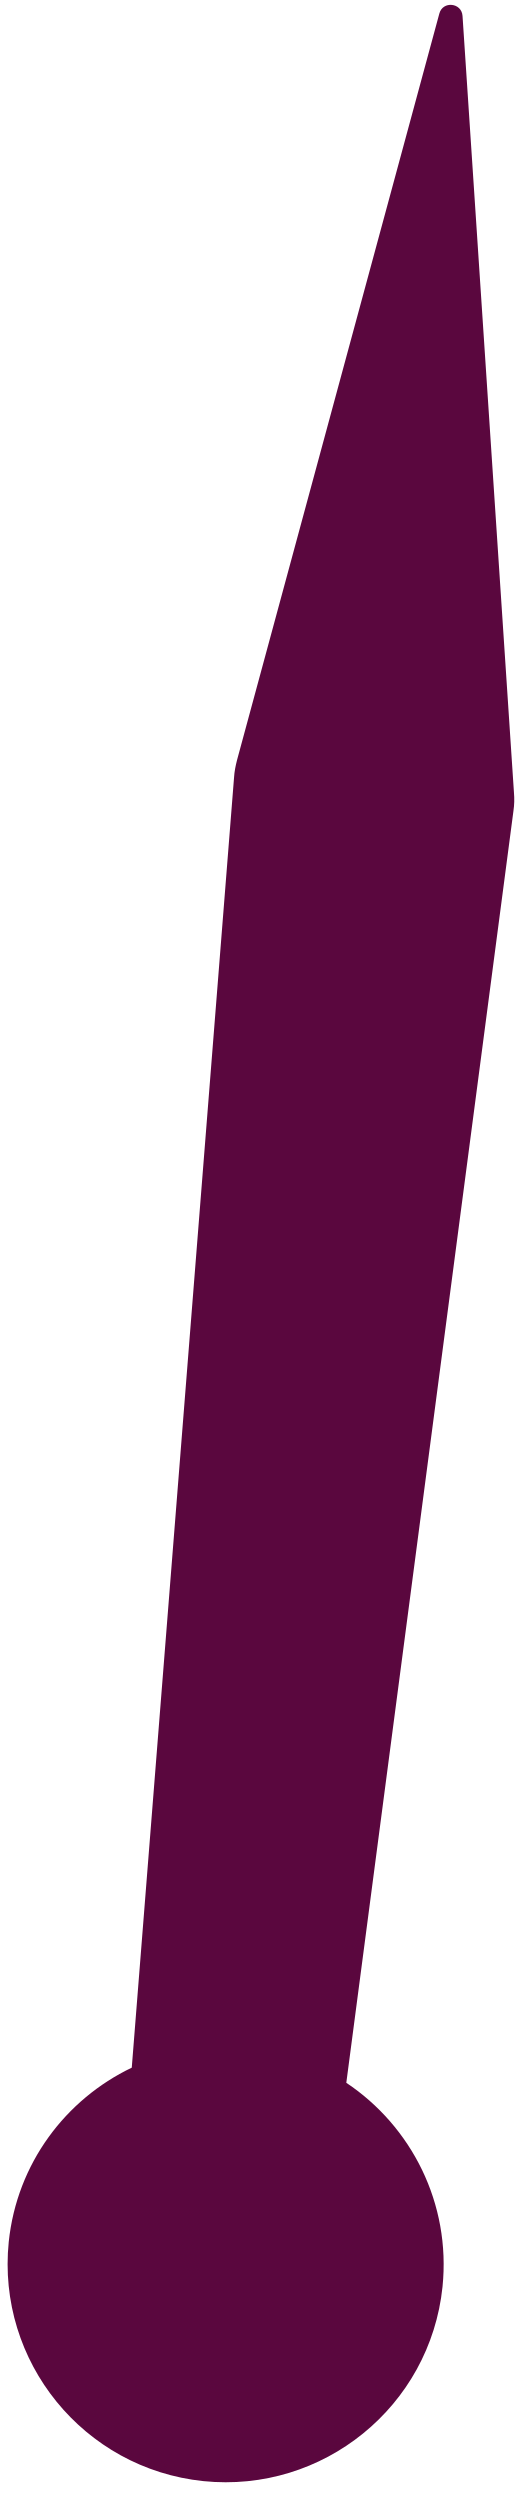
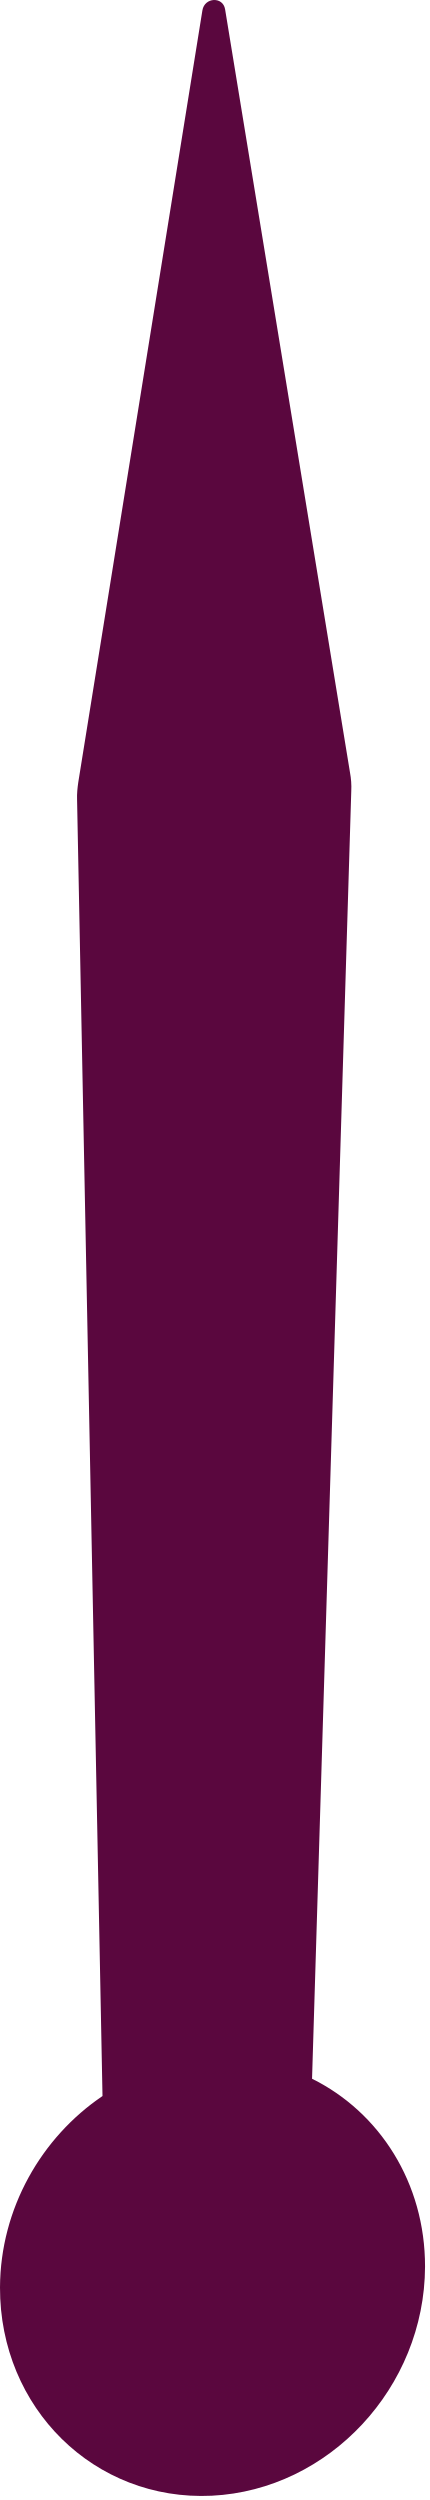
- <svg xmlns="http://www.w3.org/2000/svg" width="26" height="126" viewBox="0 0 26 126" fill="none">
-   <path d="M22.303 115.253C22.73 111.055 20.739 107.167 17.454 104.973L25.877 40.875C25.924 40.564 25.93 40.251 25.903 39.942L23.311 0.801C23.267 0.132 22.315 0.034 22.143 0.683L11.947 38.306C11.873 38.596 11.814 38.884 11.797 39.175L6.641 104.21C3.308 105.808 0.853 109.037 0.441 112.987C-0.175 119.022 4.215 124.42 10.245 125.048C16.282 125.668 21.678 121.282 22.303 115.253Z" fill="#5A073E" />
+ <svg xmlns="http://www.w3.org/2000/svg" width="22" height="128" viewBox="0 0 22 128" fill="none">
+   <path d="M10.362 0.536C10.469 -0.145 11.417 -0.191 11.525 0.477L17.92 39.555C17.977 39.862 18.001 40.179 17.985 40.5L15.977 106.432C19.428 108.142 21.77 111.759 21.762 116.059C21.738 122.234 16.852 127.482 10.844 127.781C4.842 128.07 -0.014 123.297 3.08629e-05 117.116C0.019 113.07 2.121 109.438 5.248 107.317L3.946 40.939C3.935 40.643 3.965 40.343 4.01 40.039L10.362 0.536Z" fill="#5A073E" />
</svg>
